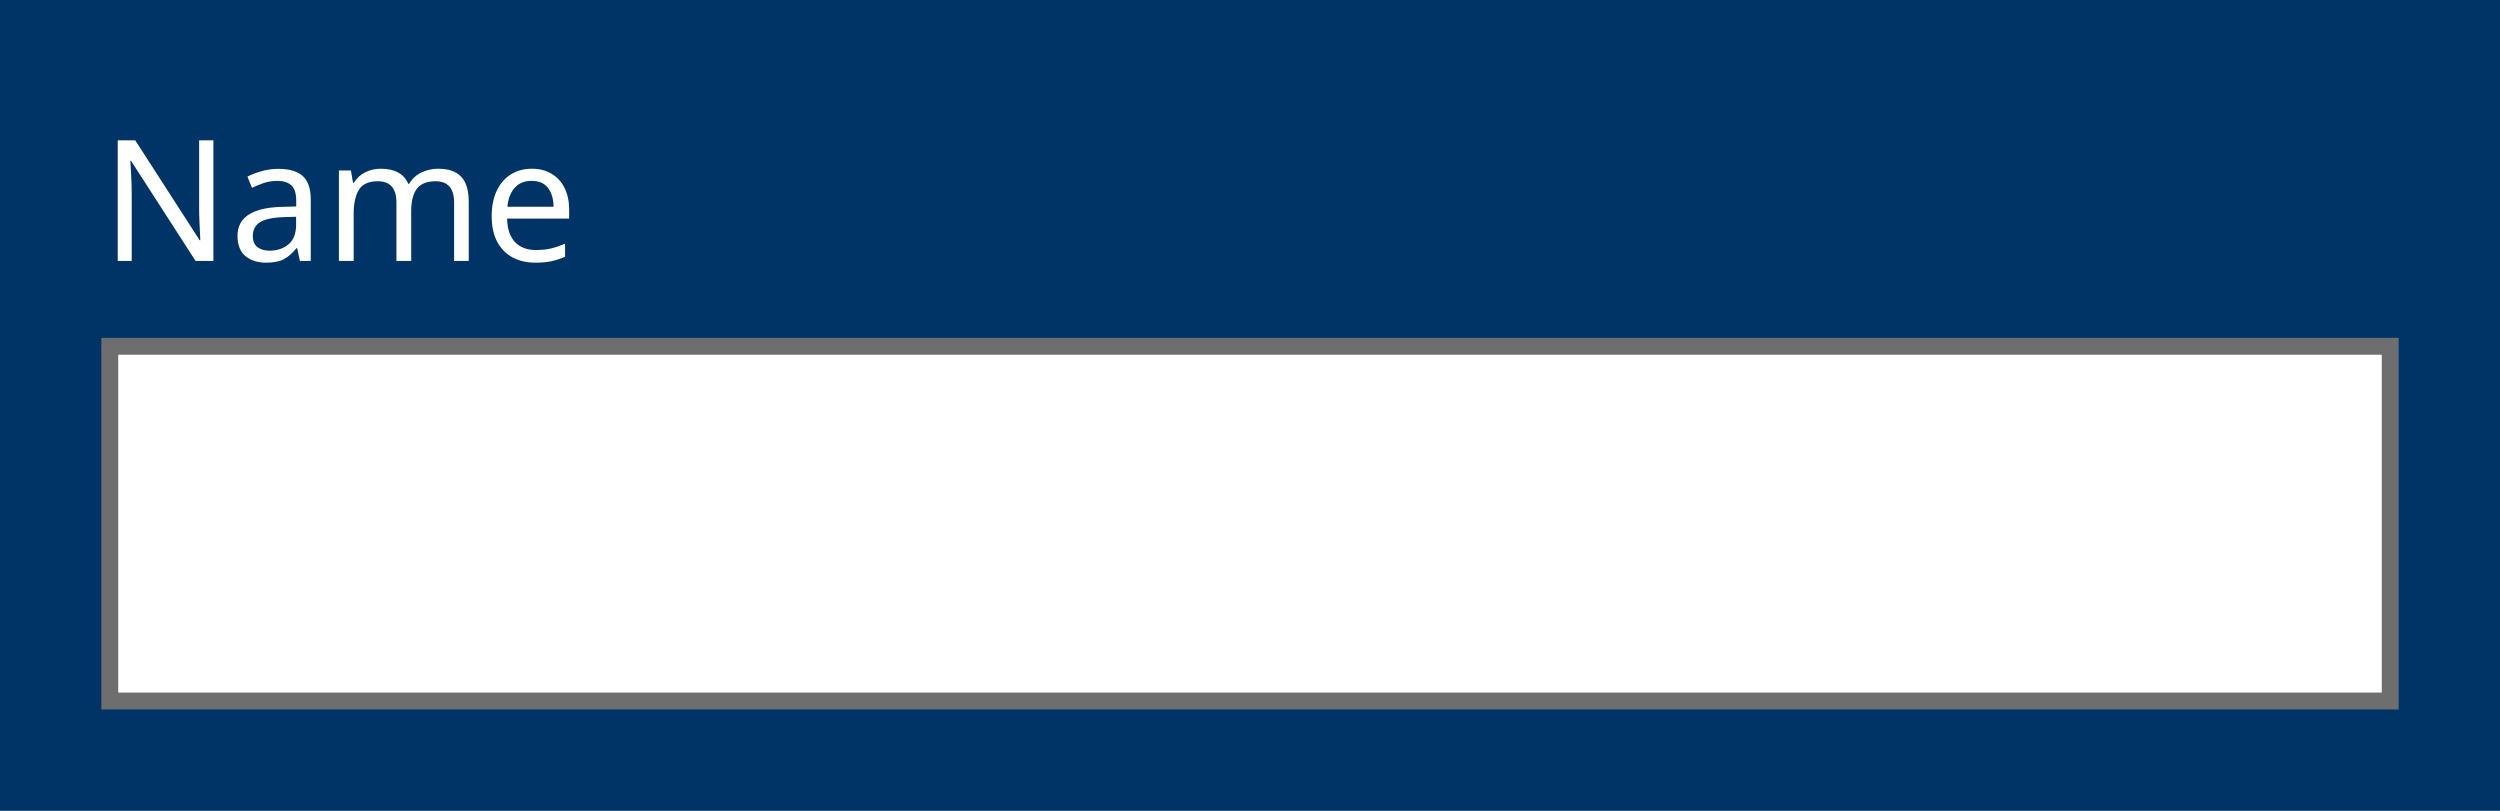
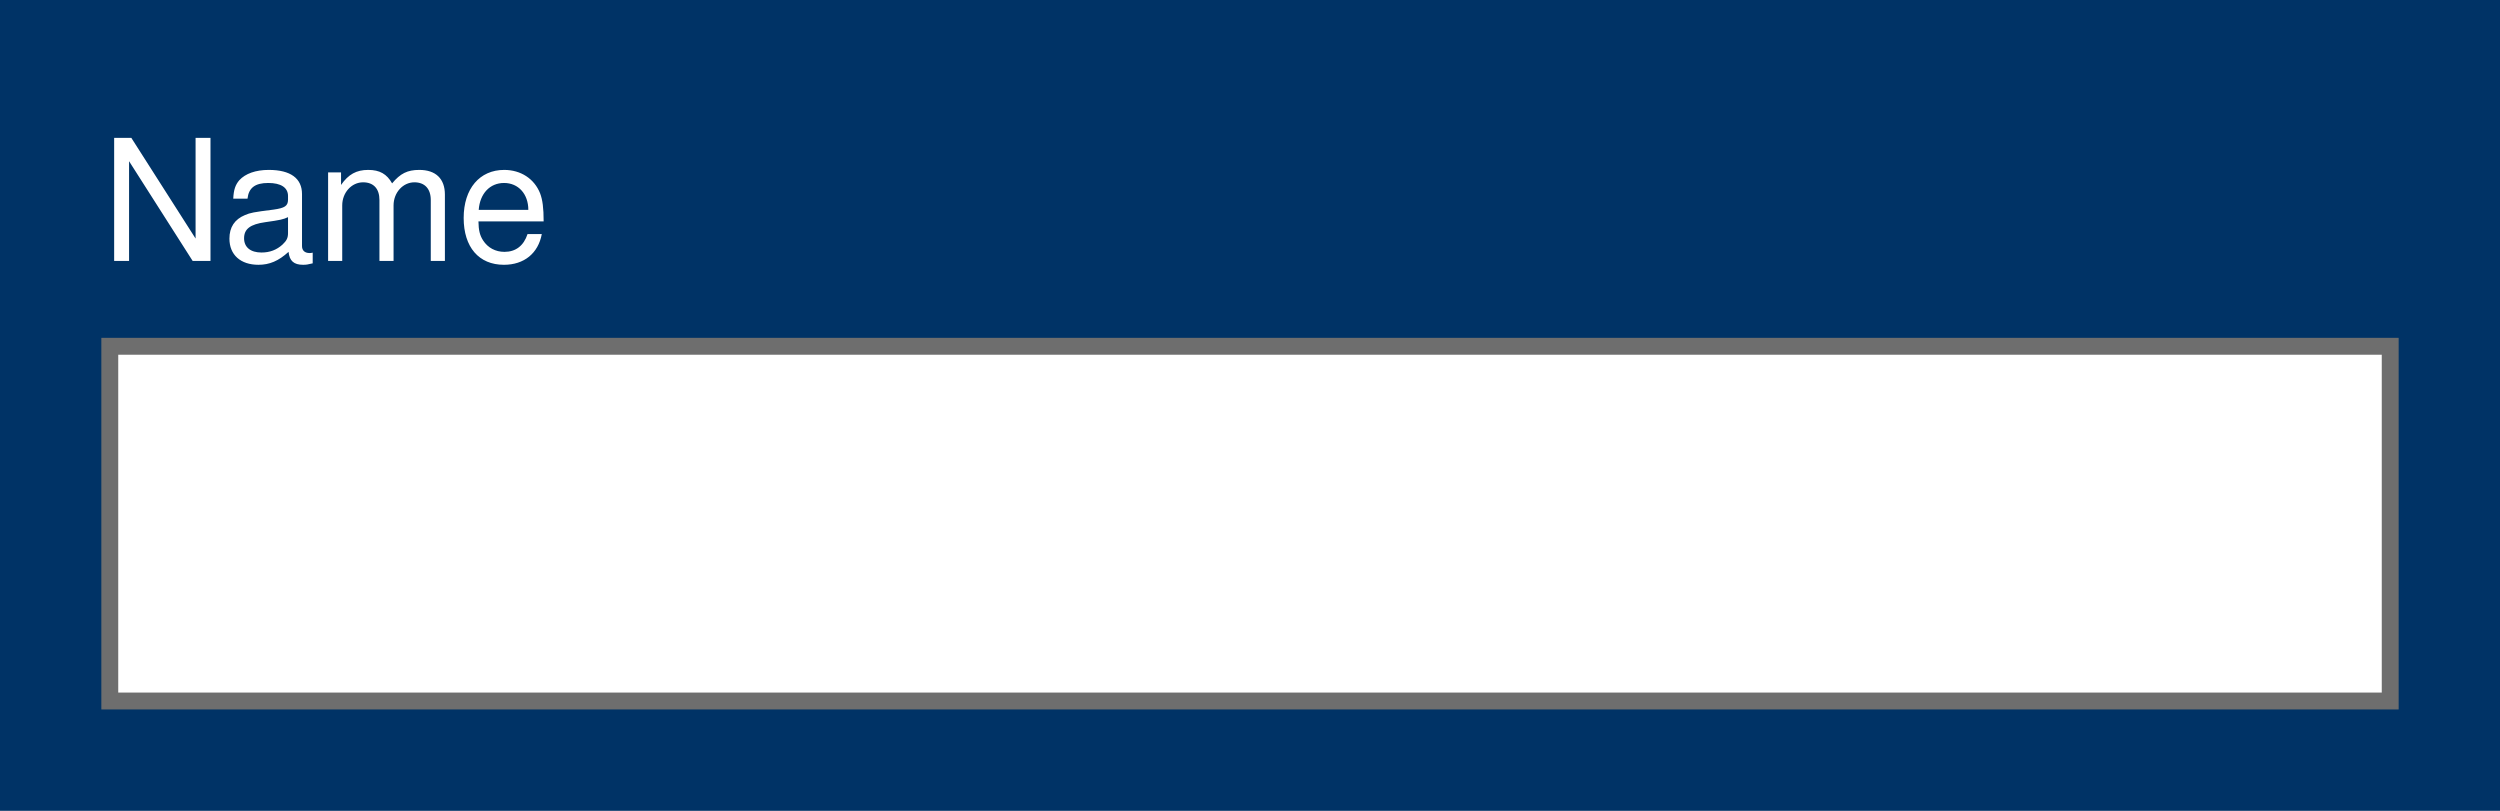
<svg xmlns="http://www.w3.org/2000/svg" role="image img" width="296" height="96" viewBox="0 0 296 96" fill="none">
  <rect width="296" height="96" fill="#003366" />
-   <text fill="white" style="white-space: pre" font-family="sans-serif" font-size="20">
+   <text fill="white" style="white-space: pre" font-family="Helvetica" font-size="20">
    <tspan x="12" y="30.899">Name</tspan>
  </text>
  <rect x="13" y="41" width="270" height="42" fill="white" />
  <rect x="13" y="41" width="270" height="42" stroke="#6E6E6E" stroke-width="2" />
</svg>
